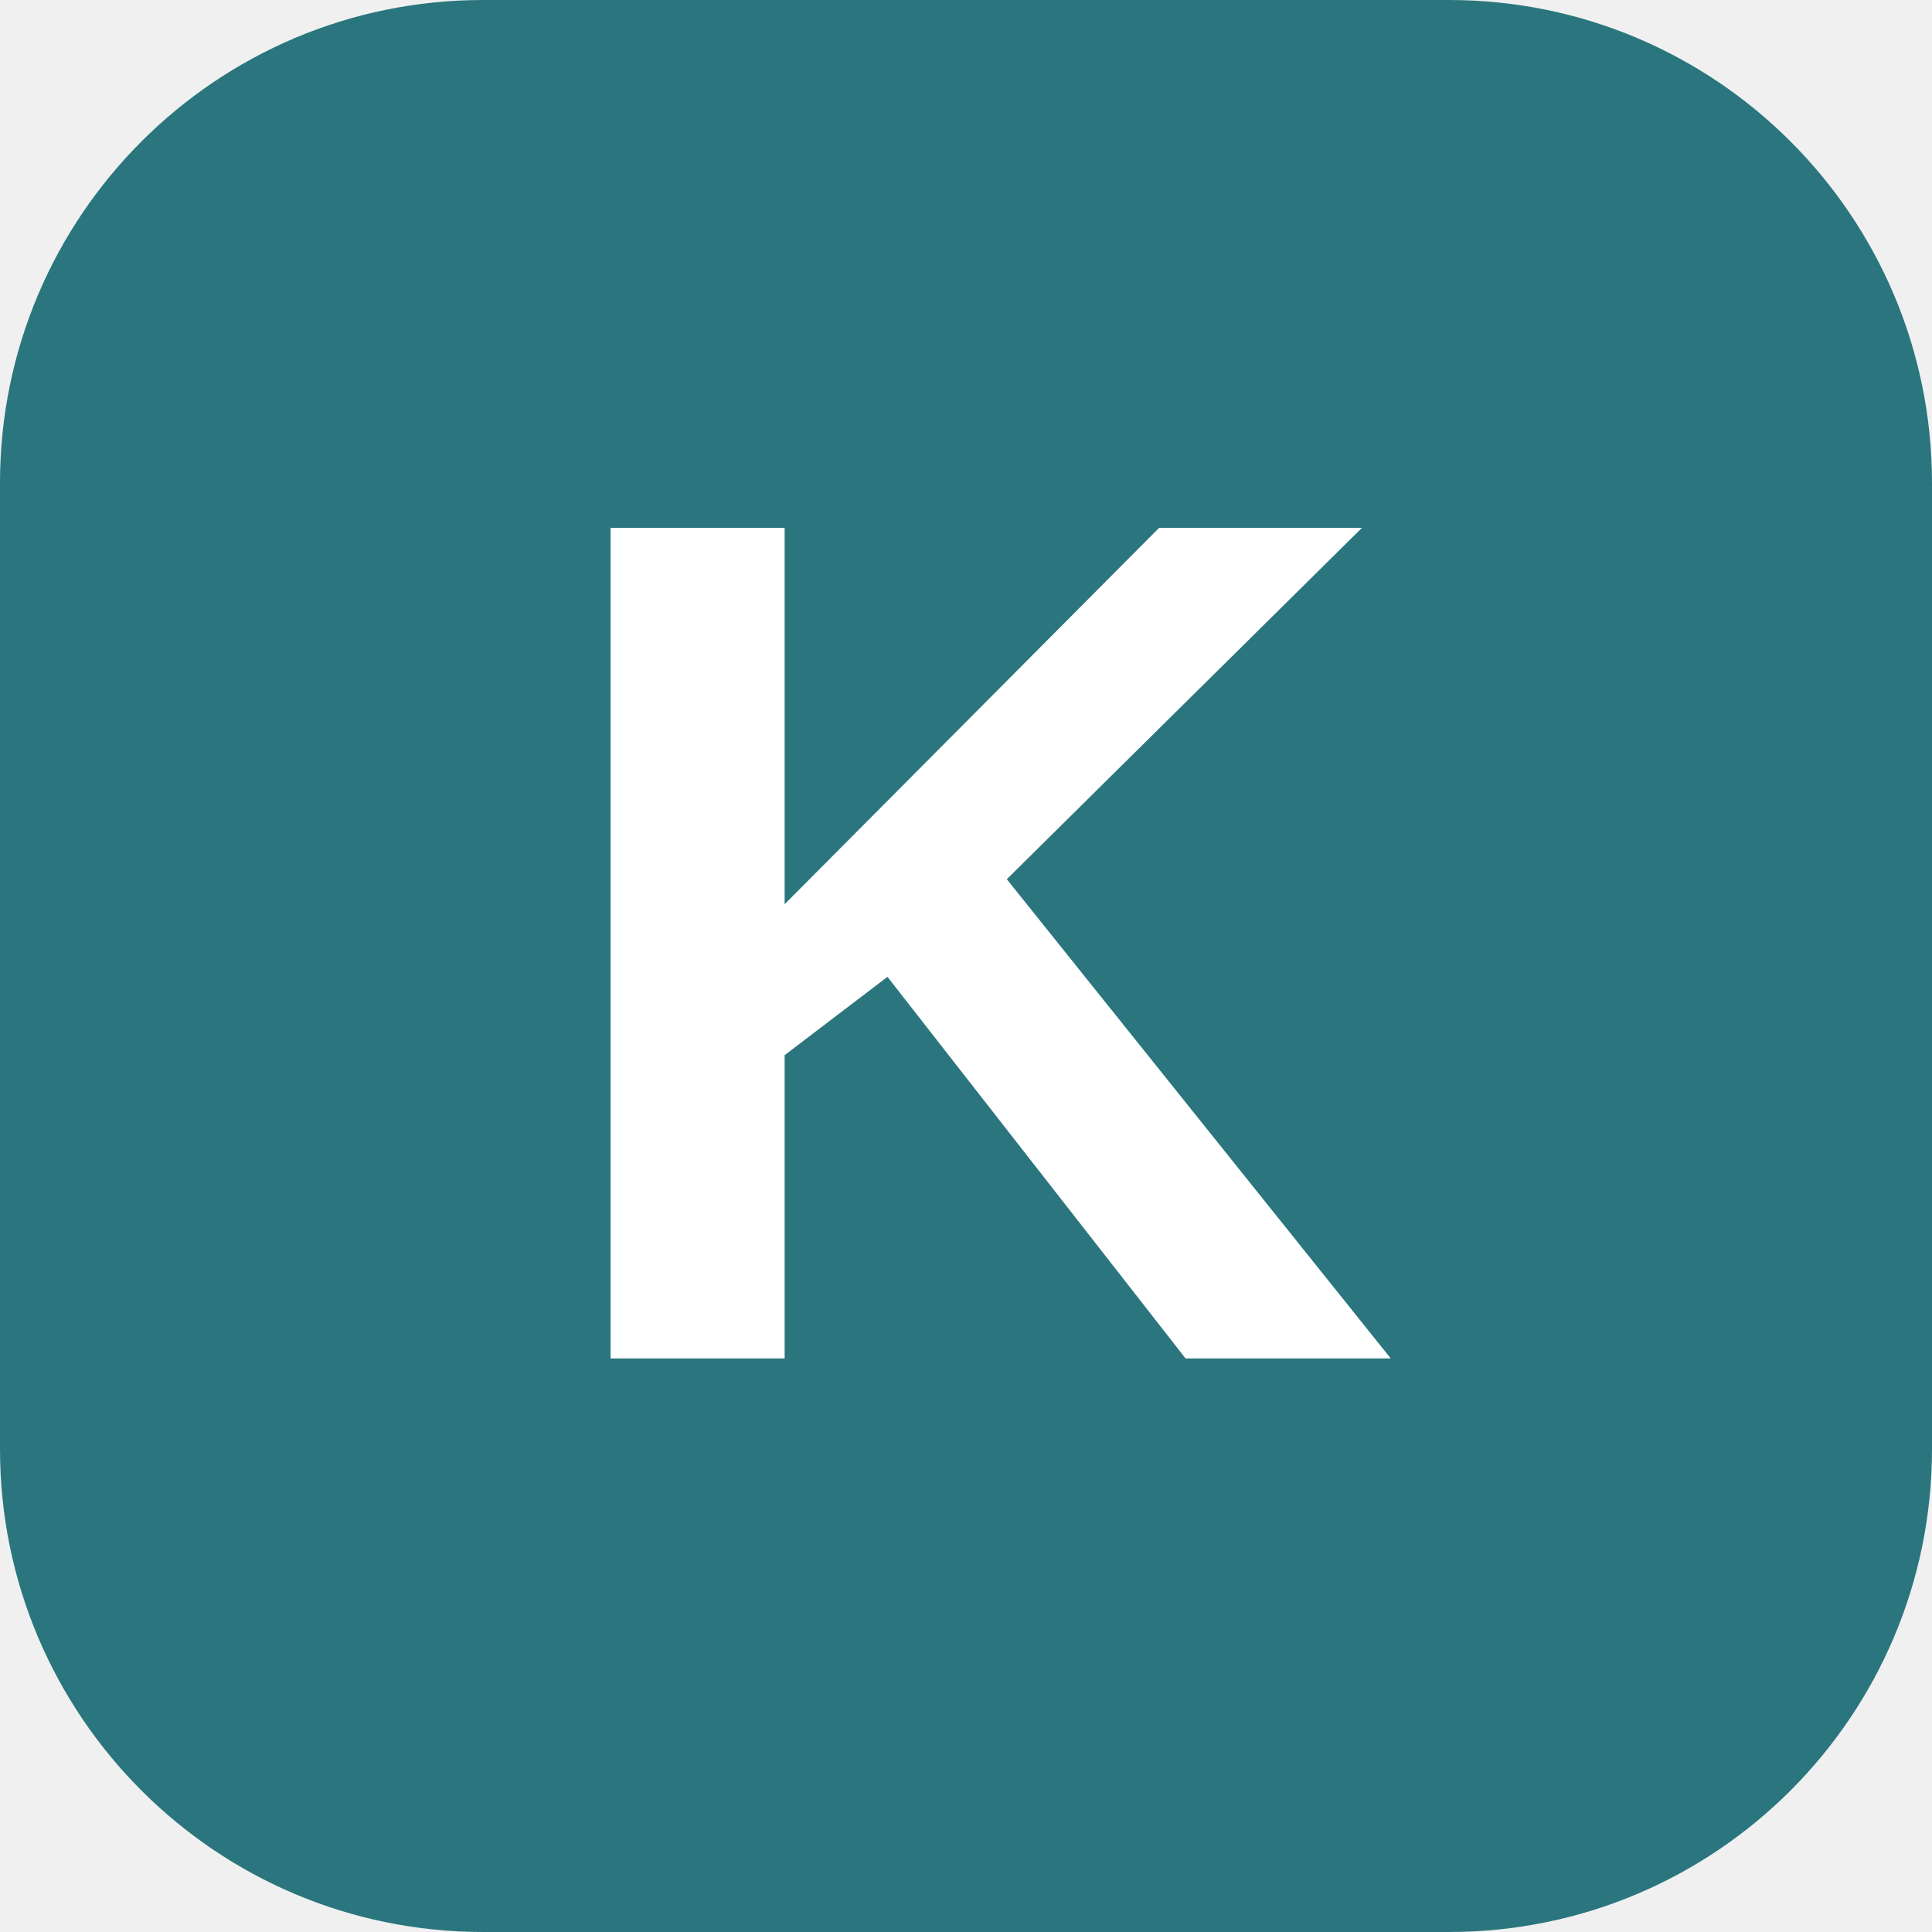
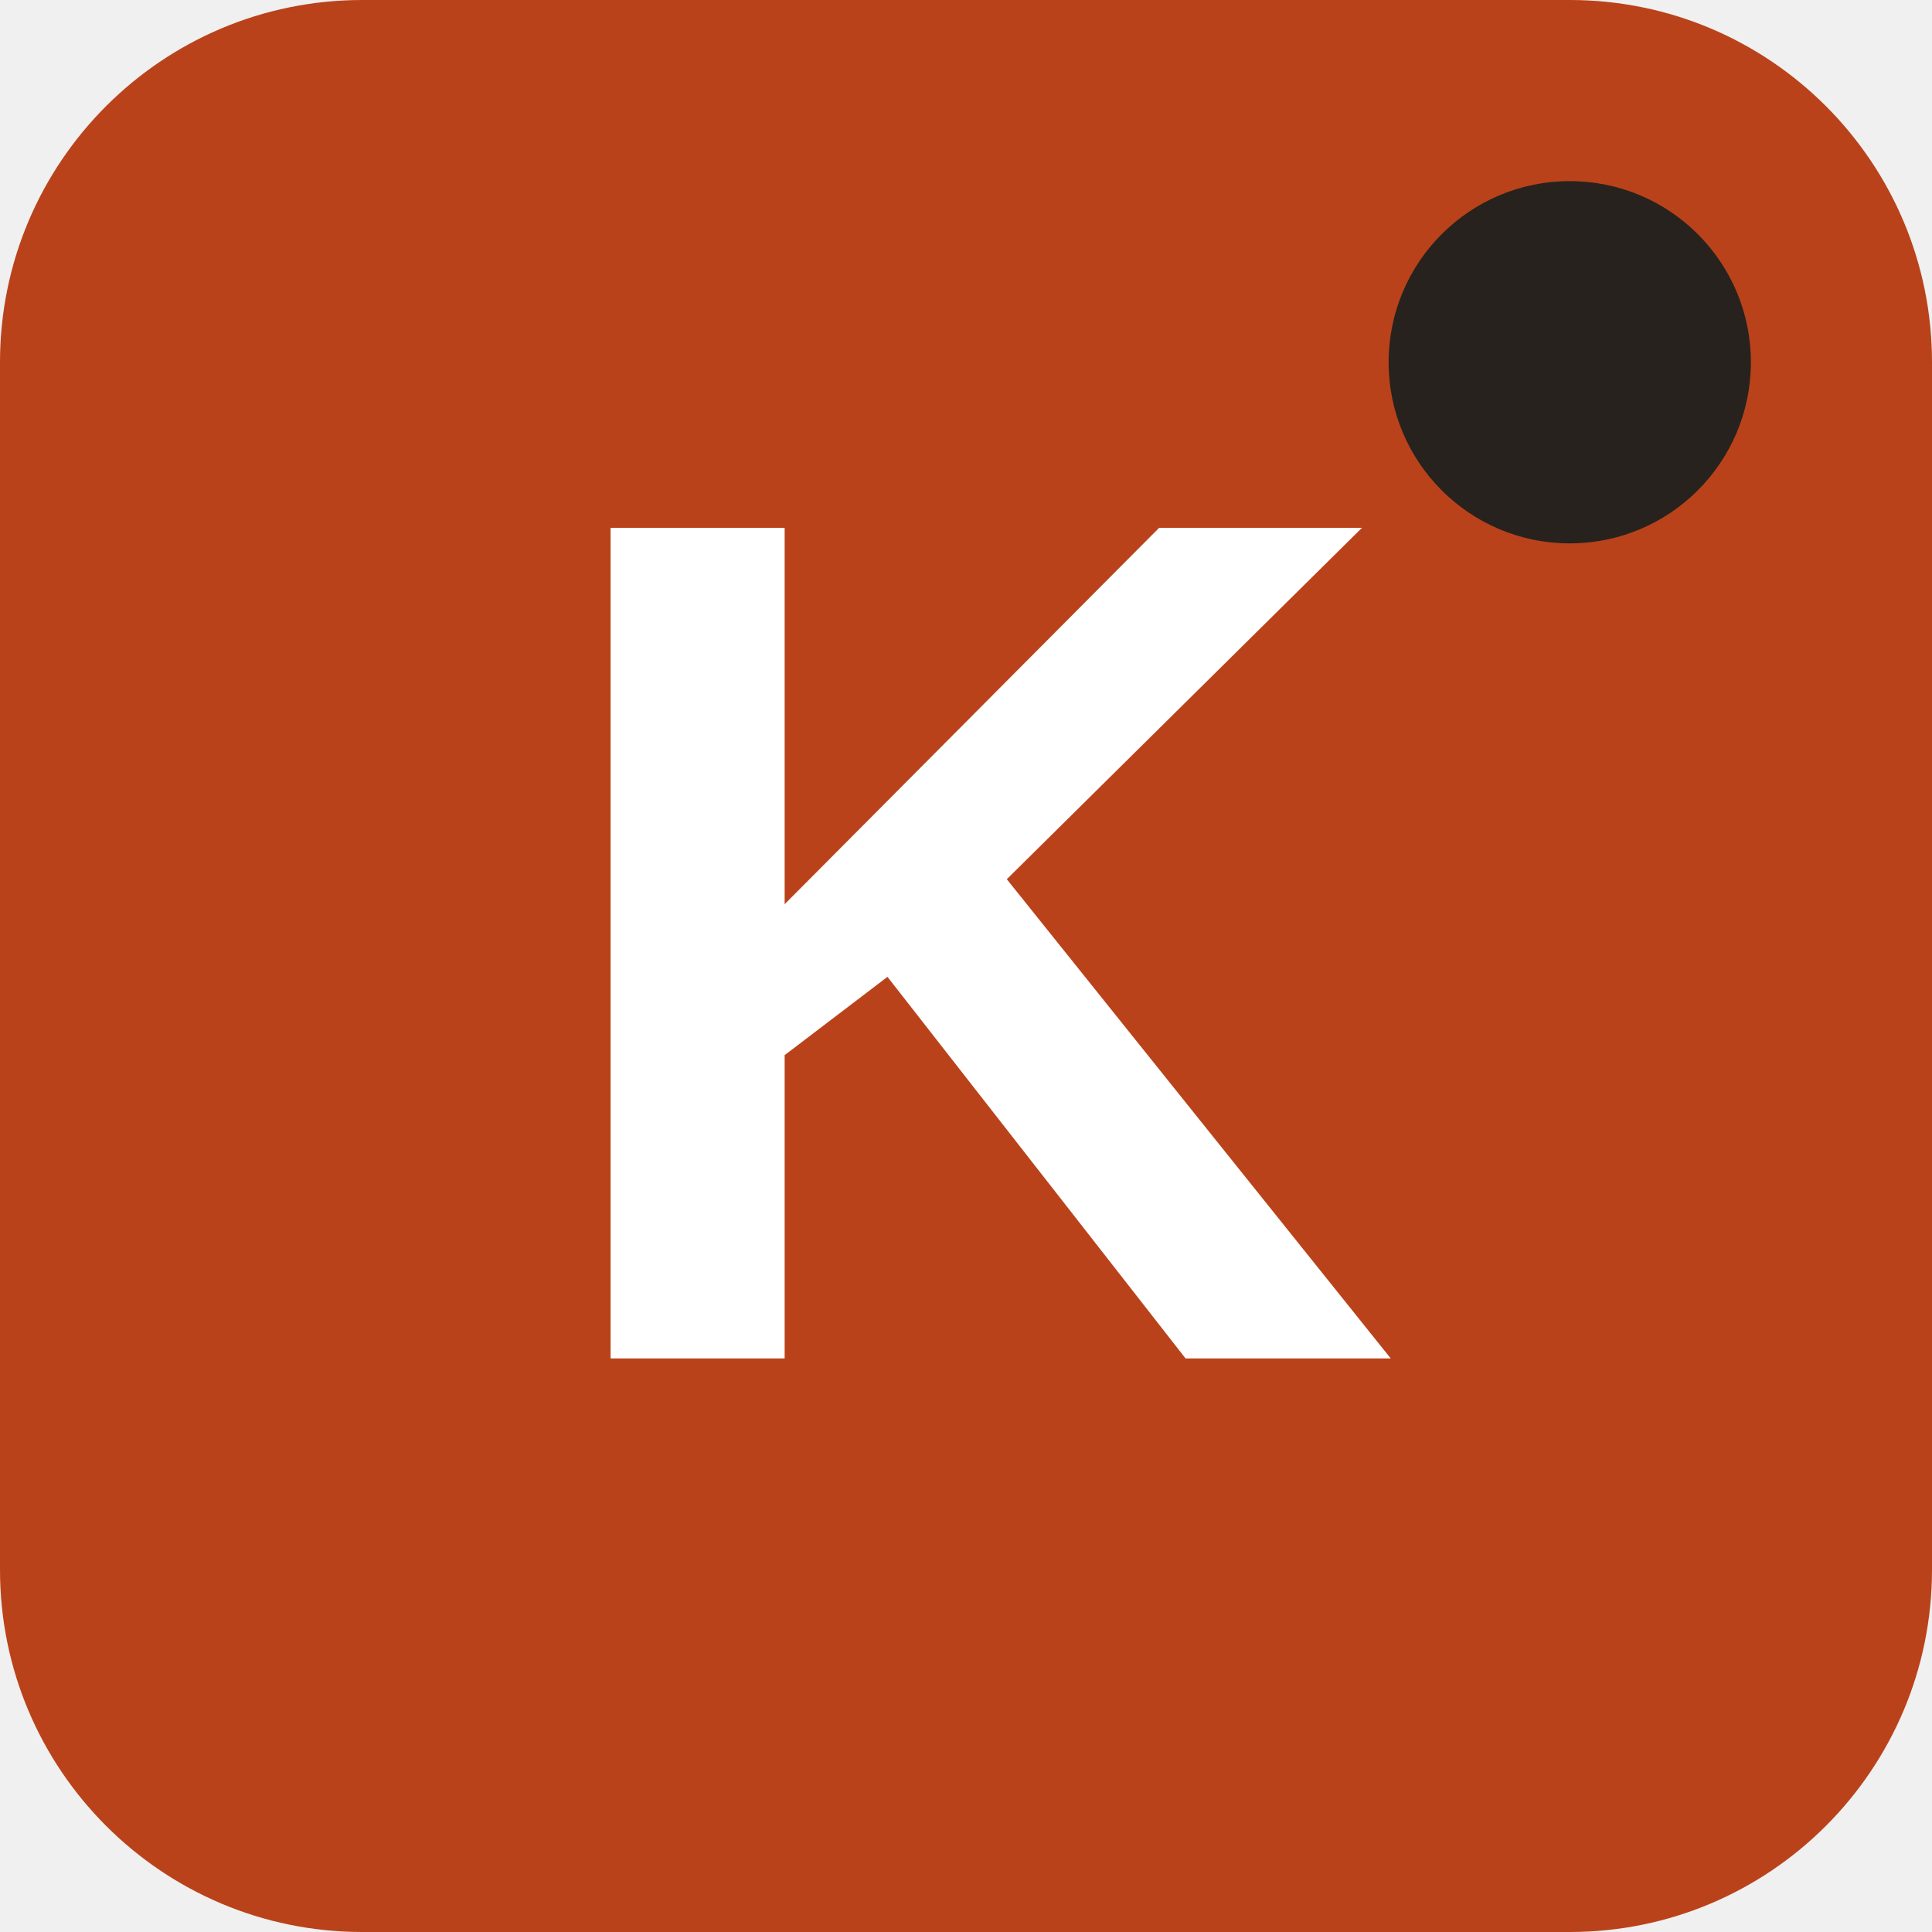
<svg xmlns="http://www.w3.org/2000/svg" viewBox="0 0 64 64">
-   <rect width="64" height="64" rx="16" fill="#2b767e" />
+   <rect width="64" height="64" rx="12" fill="#ba421a" />
+   <circle cx="52" cy="12" r="6" fill="#27221e" />
  <text x="32" y="45" text-anchor="middle" font-family="Arial, sans-serif" font-size="40" font-weight="700" fill="#fff">K</text>
</svg>
